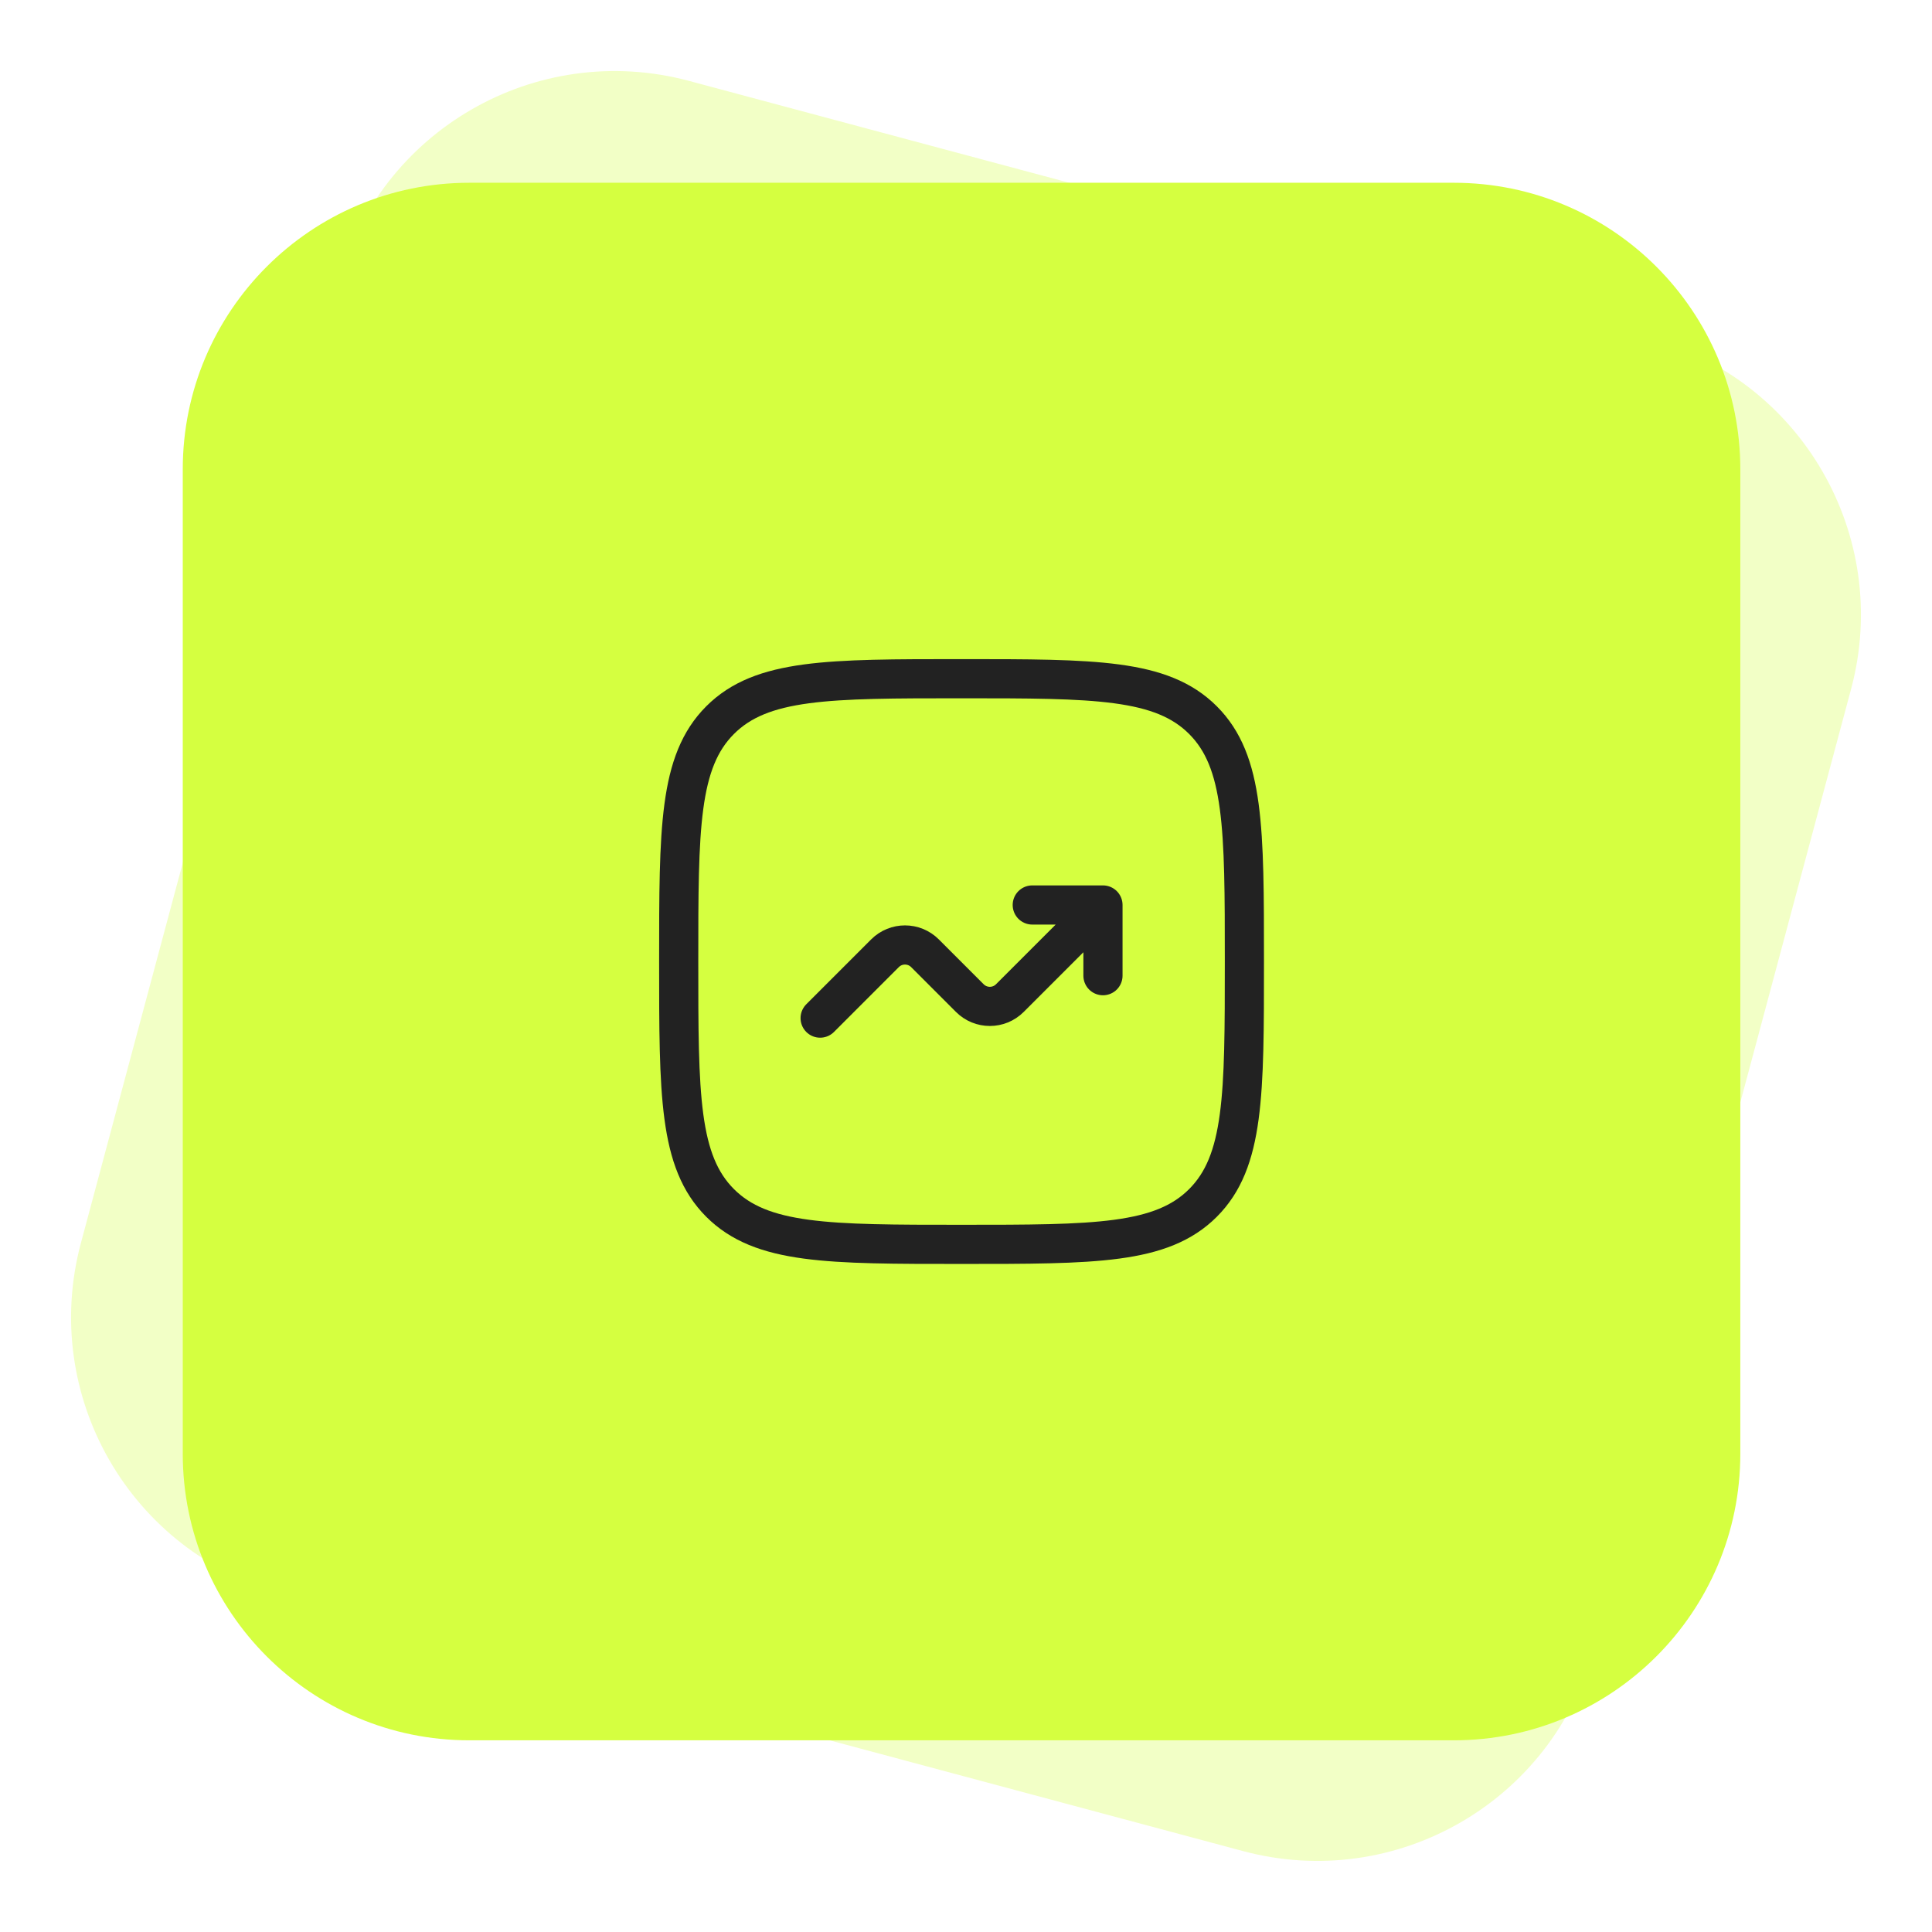
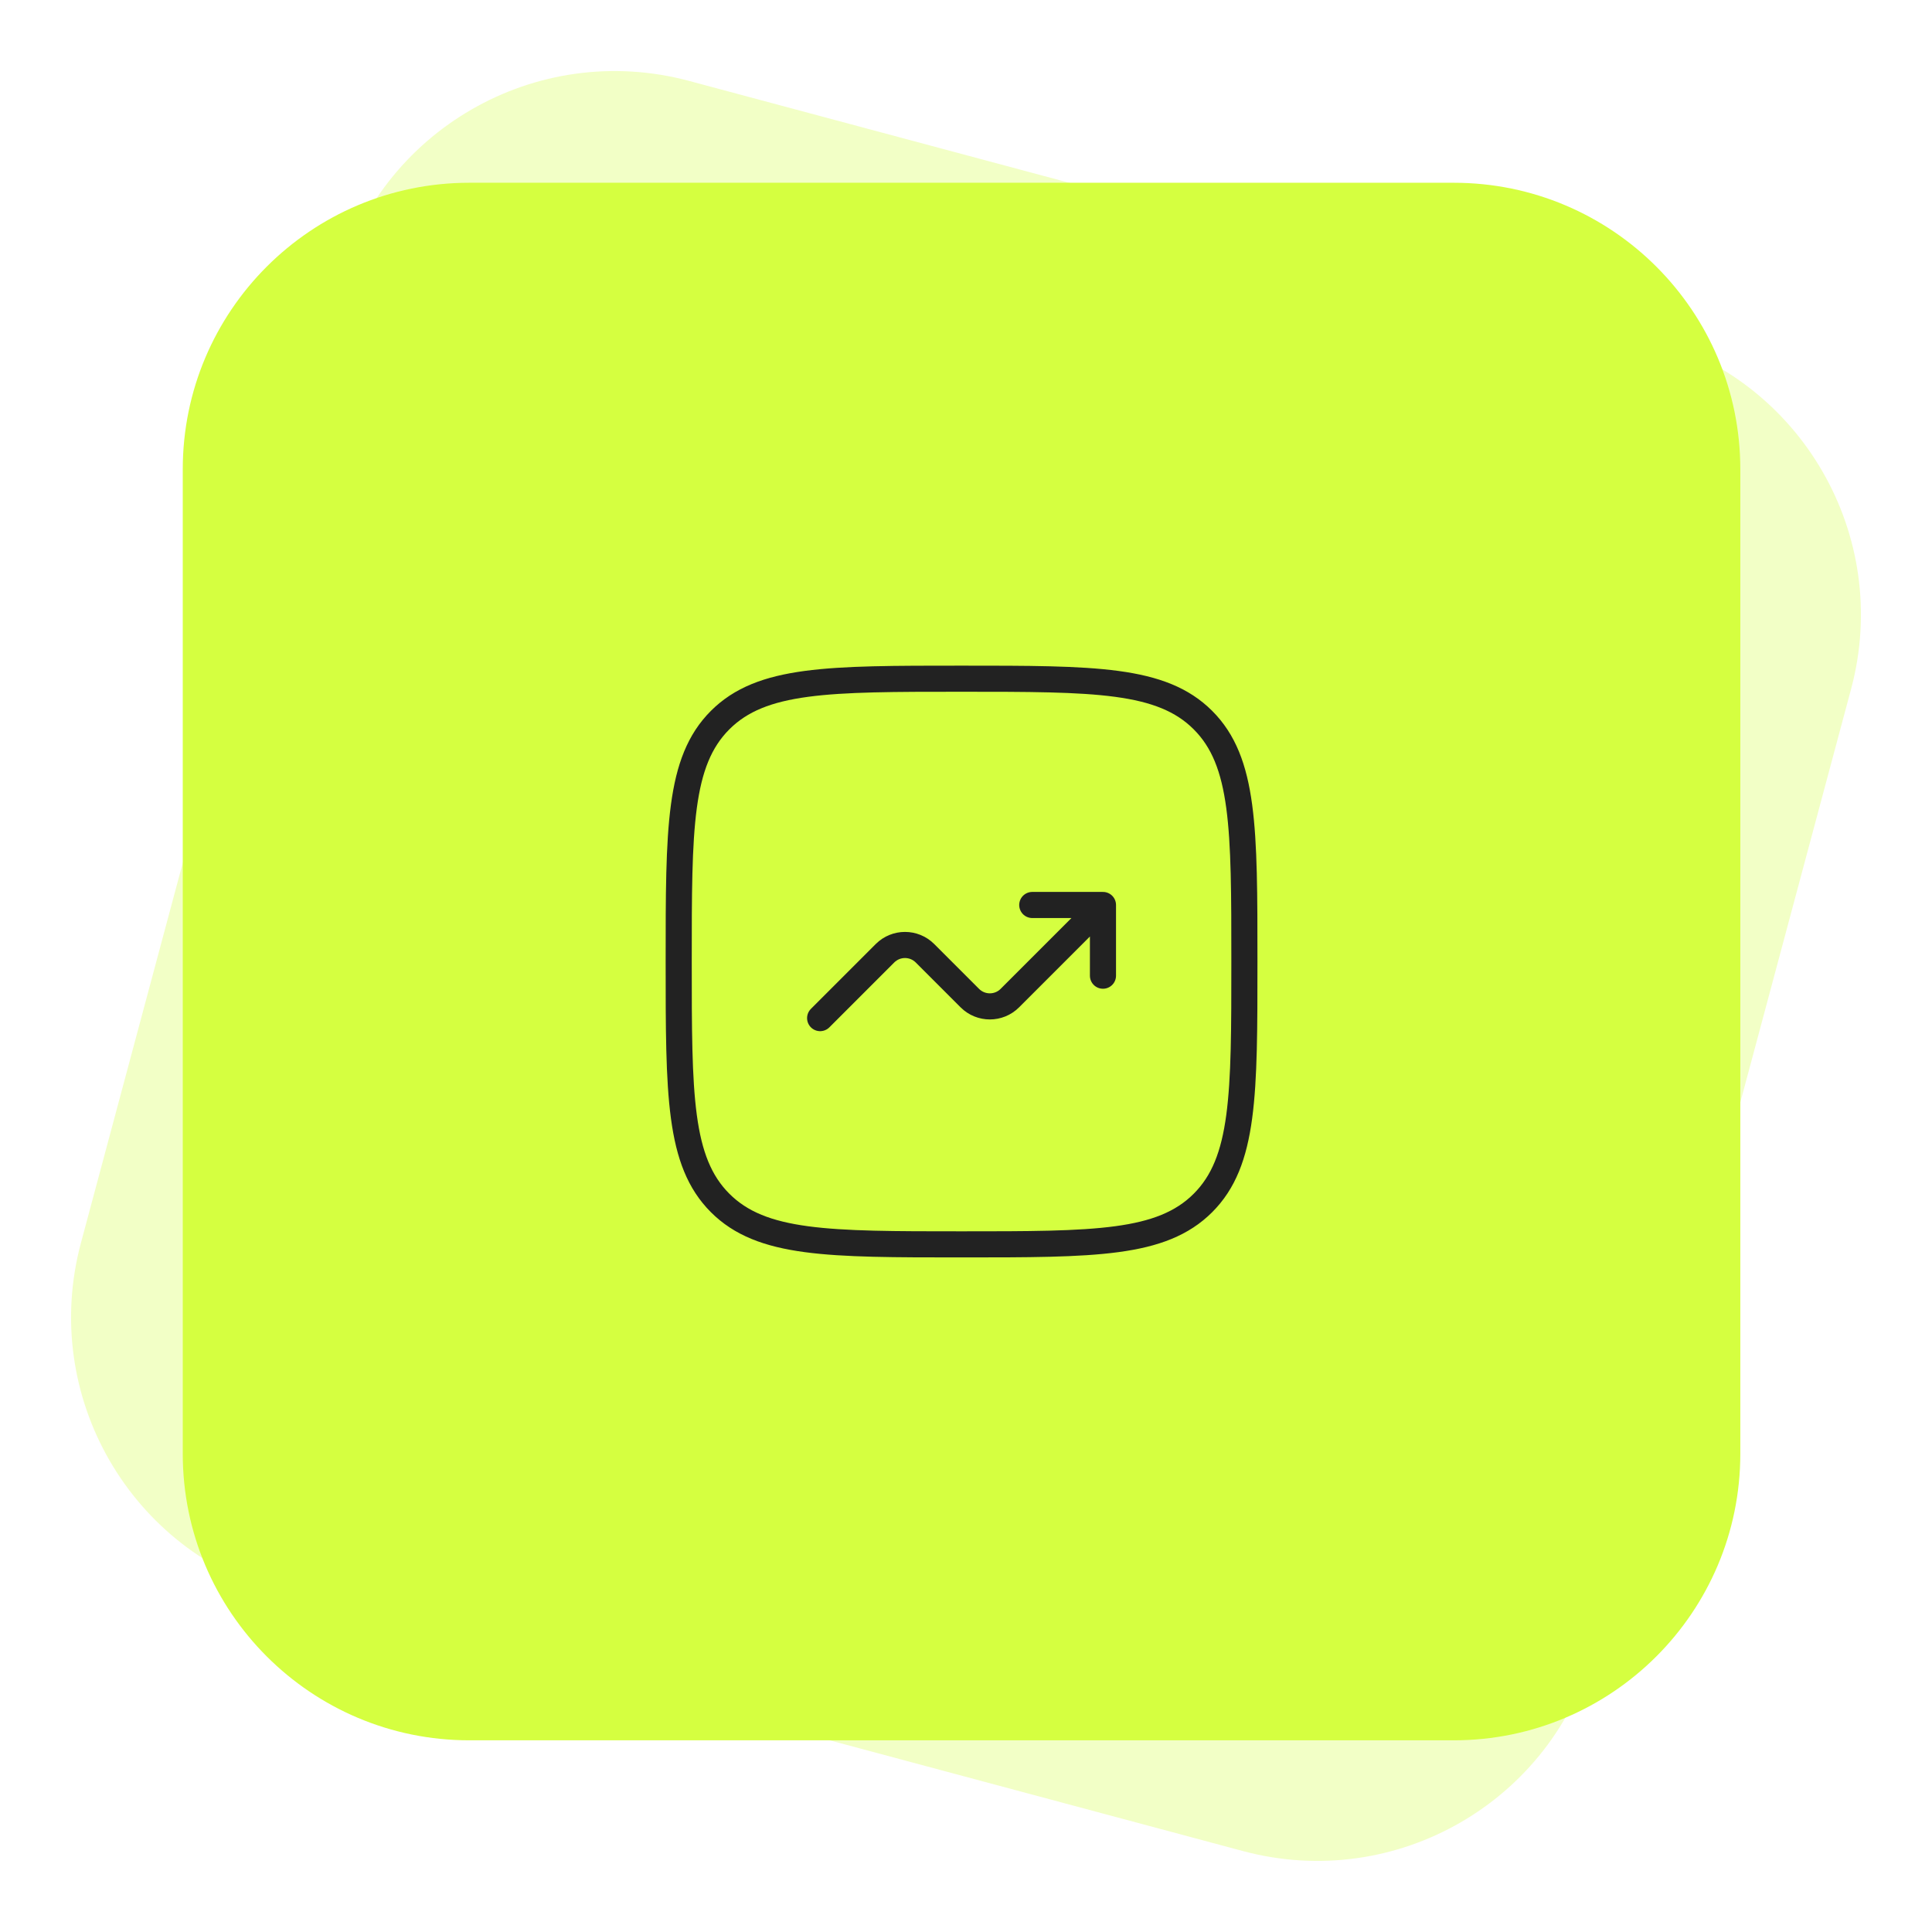
<svg xmlns="http://www.w3.org/2000/svg" width="74" height="74" viewBox="0 0 74 74" fill="none">
  <g opacity="0.3">
    <rect x="15.787" y="0.257" width="60" height="60" rx="10.976" transform="rotate(15 15.7867 0.257324)" fill="#D5FF40" />
  </g>
  <rect x="7" y="7" width="59.658" height="59.658" rx="10.976" fill="#D5FF40" />
-   <path d="M25.996 36.829C25.996 31.722 25.996 29.169 27.582 27.582C29.169 25.996 31.722 25.996 36.829 25.996C41.936 25.996 44.49 25.996 46.076 27.582C47.663 29.169 47.663 31.722 47.663 36.829C47.663 41.936 47.663 44.489 46.076 46.076C44.49 47.662 41.936 47.662 36.829 47.662C31.722 47.662 29.169 47.662 27.582 46.076C25.996 44.489 25.996 41.936 25.996 36.829Z" stroke="#222222" stroke-width="1.5" />
-   <path d="M31.413 38.996L33.897 36.512C34.32 36.089 35.006 36.089 35.429 36.512L37.147 38.23C37.57 38.653 38.256 38.653 38.679 38.23L42.246 34.663M42.246 34.663V37.371M42.246 34.663H39.538" stroke="#222222" stroke-width="1.5" stroke-linecap="round" stroke-linejoin="round" />
+   <path d="M25.996 36.829C25.996 31.722 25.996 29.169 27.582 27.582C29.169 25.996 31.722 25.996 36.829 25.996C41.936 25.996 44.49 25.996 46.076 27.582C47.663 29.169 47.663 31.722 47.663 36.829C47.663 41.936 47.663 44.489 46.076 46.076C44.49 47.662 41.936 47.662 36.829 47.662C31.722 47.662 29.169 47.662 27.582 46.076C25.996 44.489 25.996 41.936 25.996 36.829Z" stroke="#222222" strokeWidth="1.5" />
+   <path d="M31.413 38.996L33.897 36.512C34.32 36.089 35.006 36.089 35.429 36.512L37.147 38.23C37.57 38.653 38.256 38.653 38.679 38.23L42.246 34.663M42.246 34.663V37.371M42.246 34.663H39.538" stroke="#222222" strokeWidth="1.5" stroke-linecap="round" strokeLinejoin="round" />
</svg>
